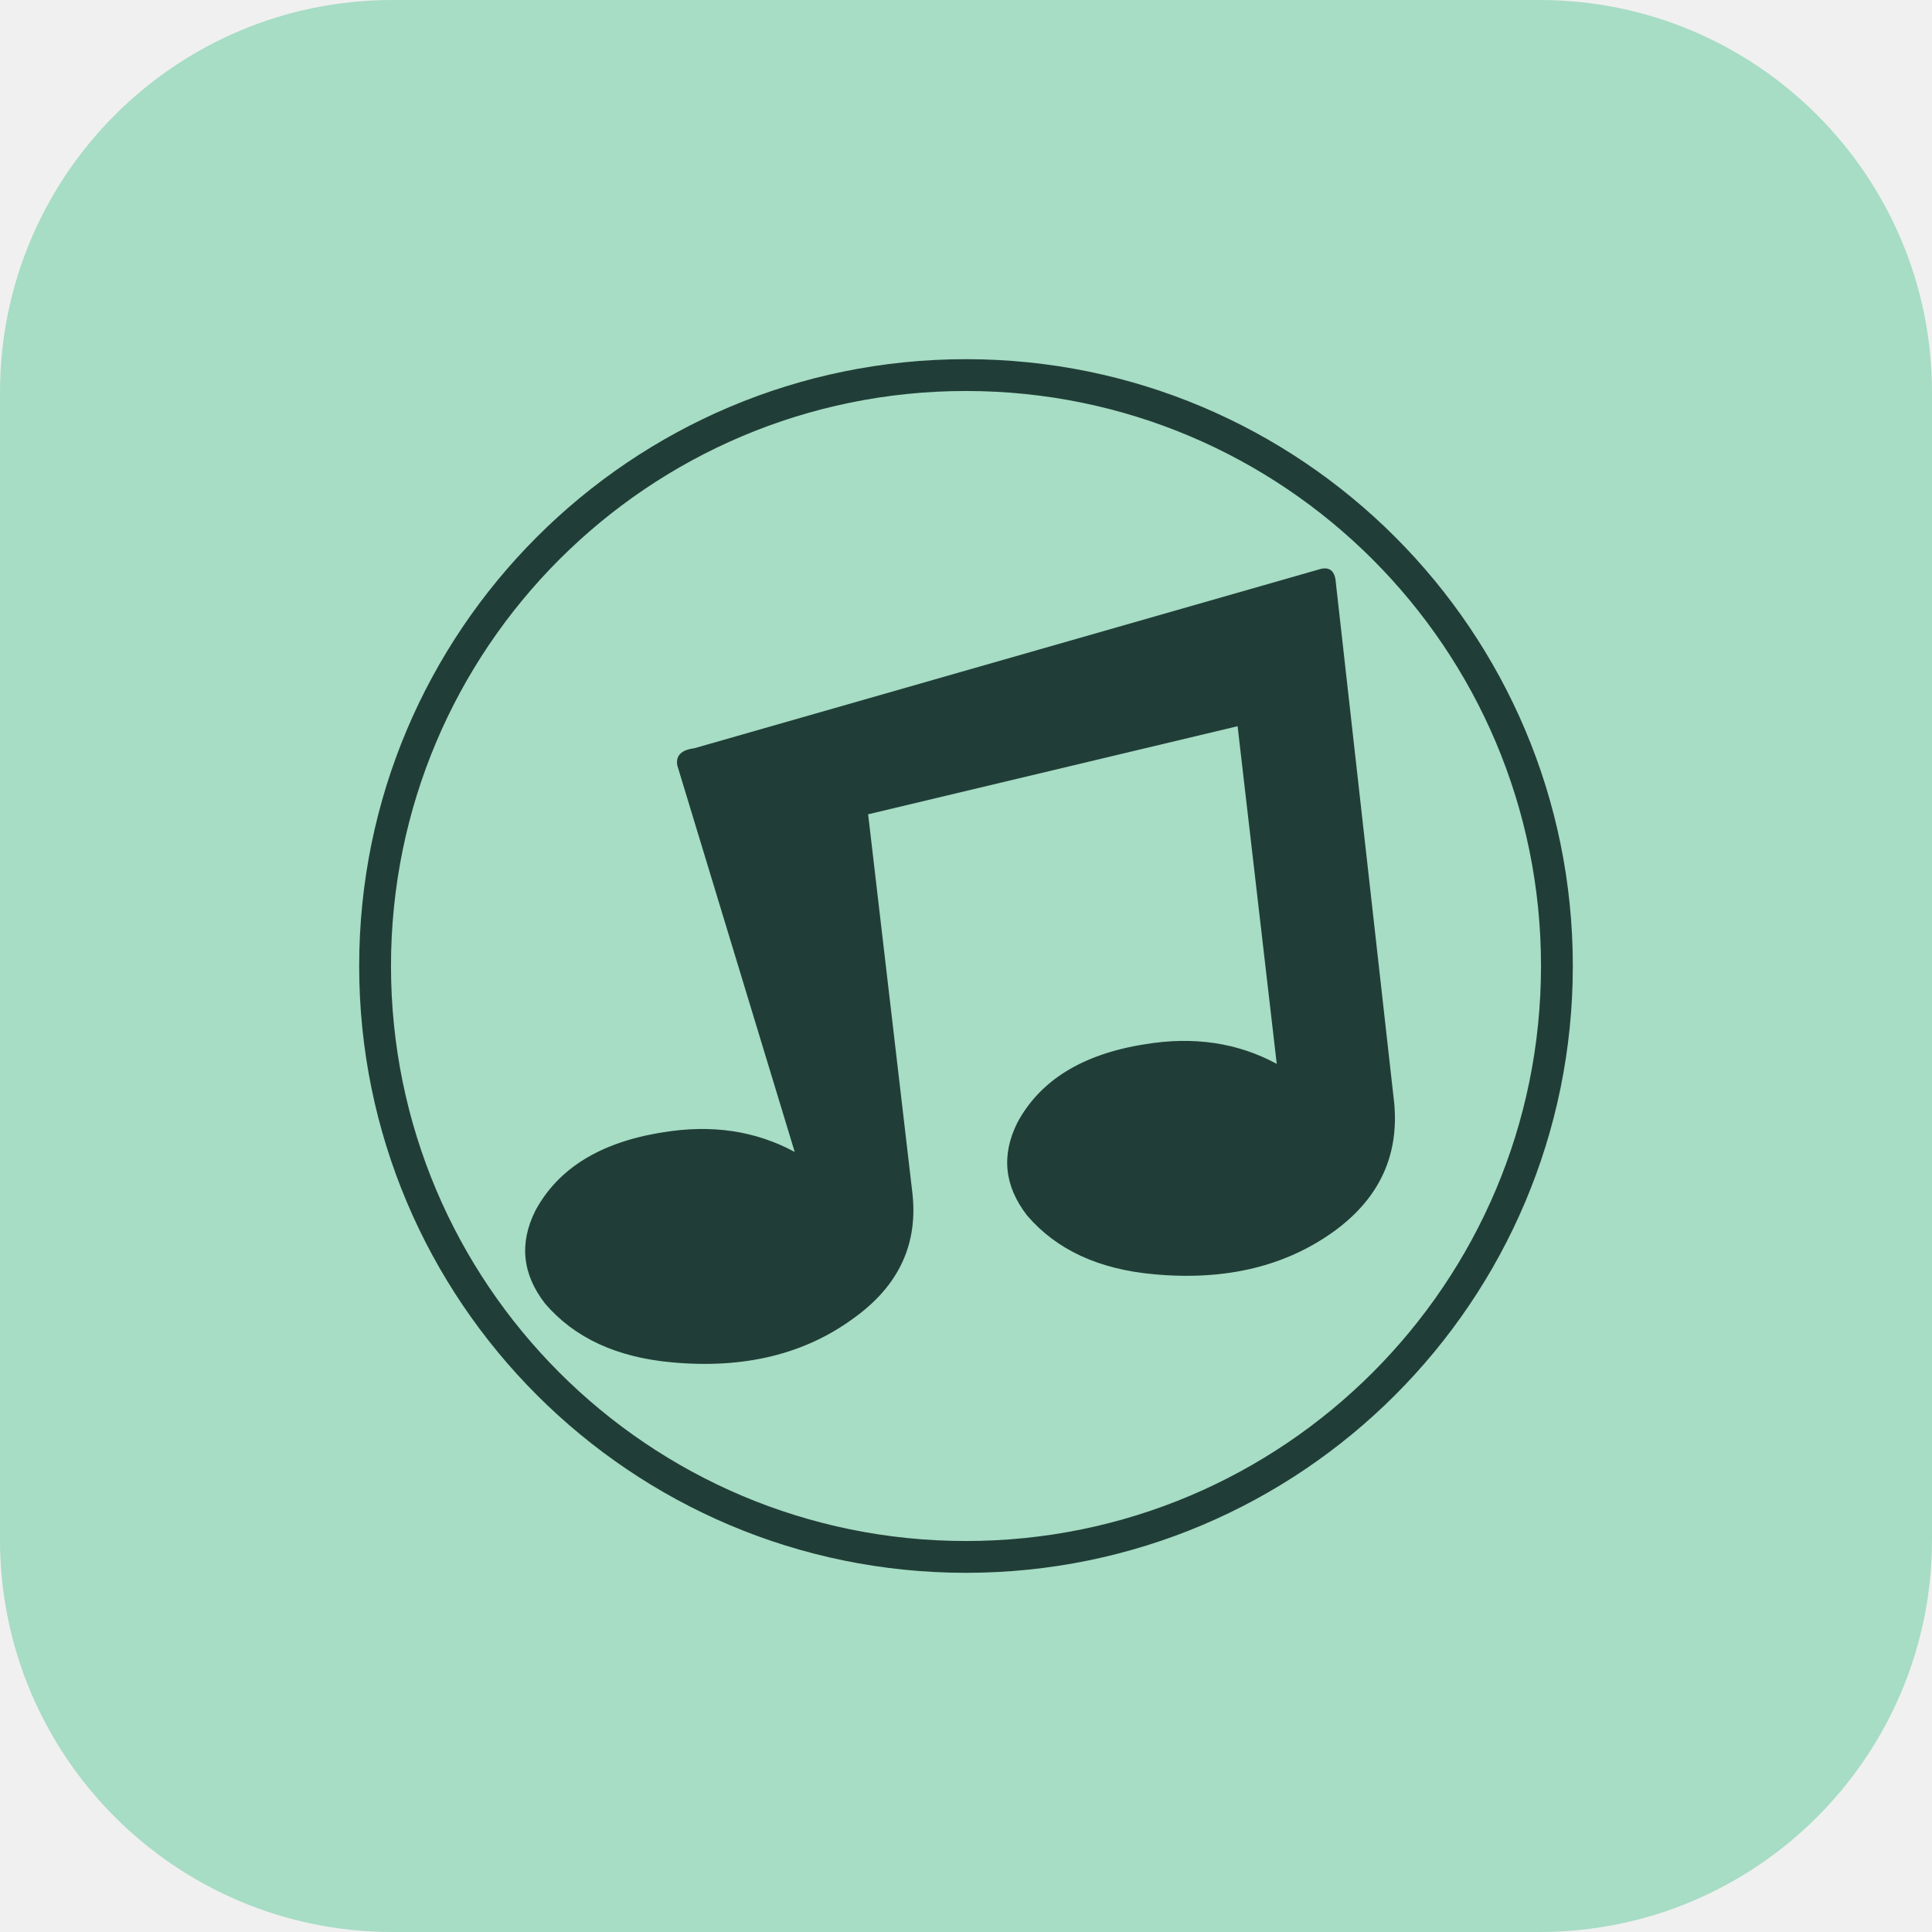
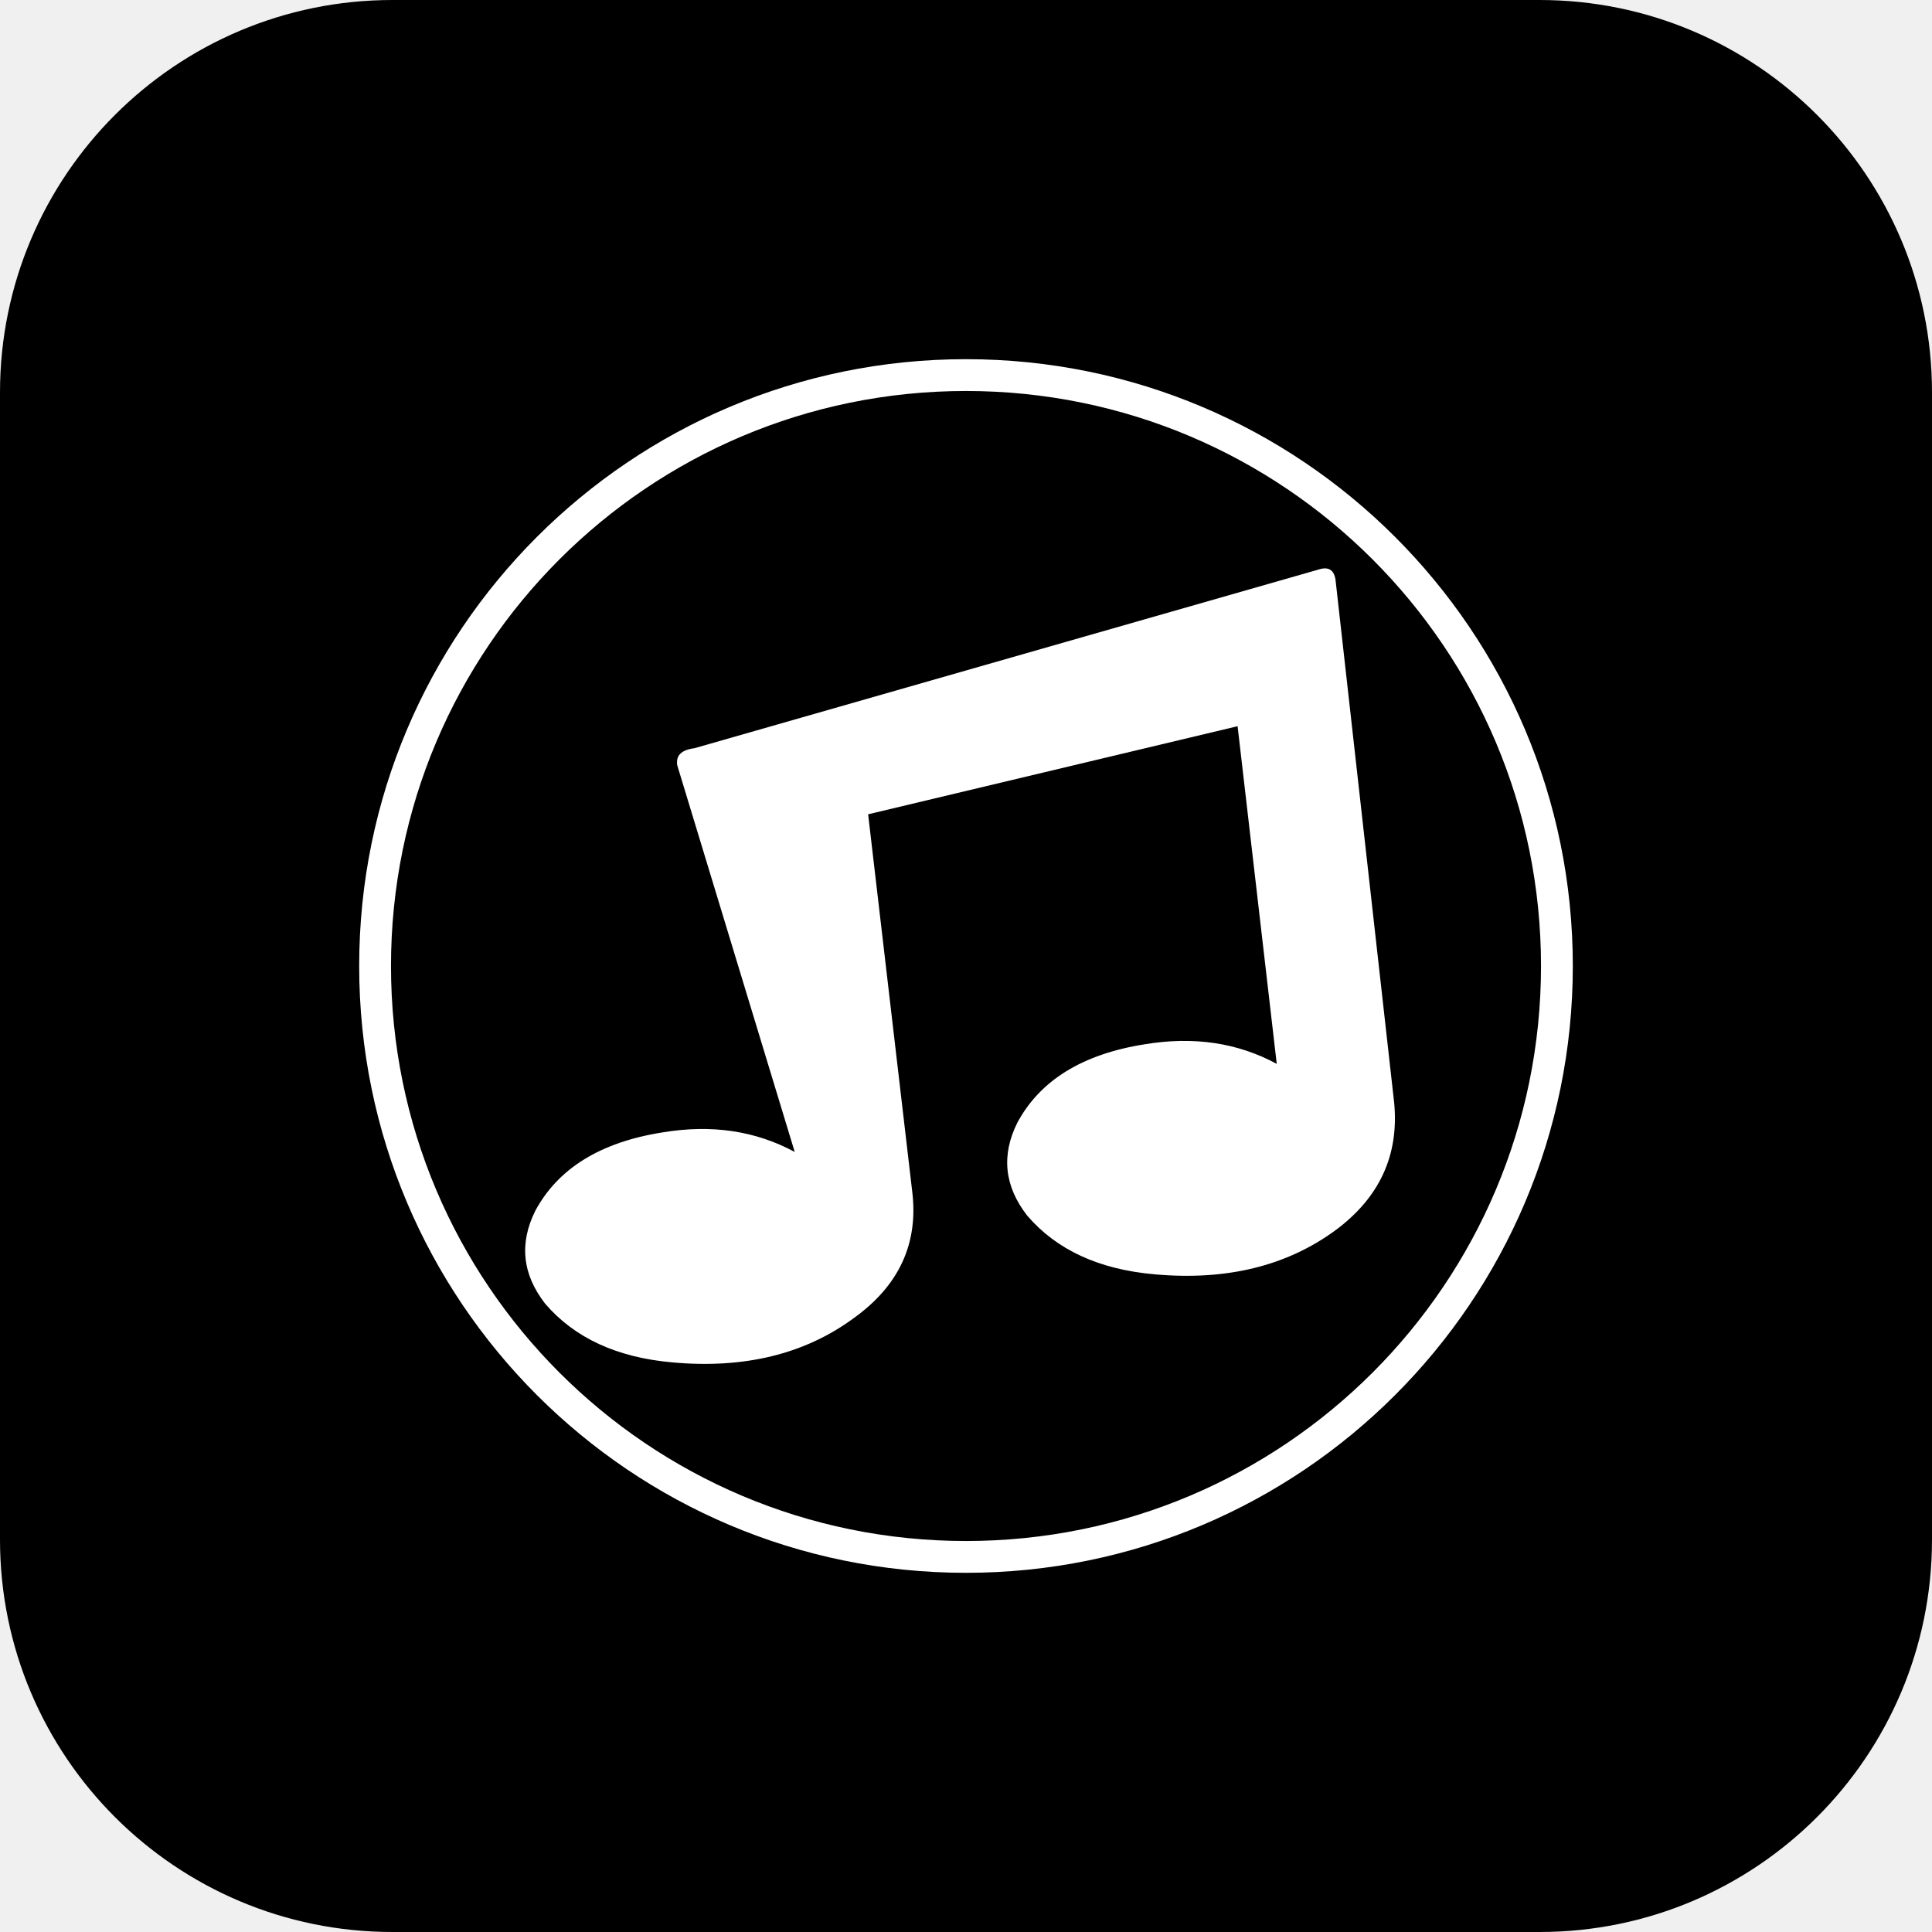
<svg xmlns="http://www.w3.org/2000/svg" viewBox="0 0 1024 1024">
-   <rect width="1024" height="1024" rx="208" fill="#a7dcc5" />
-   <g fill="#203e37" transform="translate(180 180) scale(1.296875)">
+   <rect width="1024" height="1024" rx="208" fill="#000000" />
+   <g fill="#ffffff" transform="translate(180 180) scale(1.296875)">
    <path fill-rule="evenodd" d="M256 8a248 248 0 1 0 0 496 248 248 0 1 0 0-496Zm0 13a235 235 0 1 1 0 470 235 235 0 1 1 0-470Z" />
    <path transform="translate(-4 16)" d="M149 151 404 78q6-2 7 4l24 214q3 32-24 52-30 22-74 18-34-3-52-24-14-18-4-38 14-26 52-32 30-5 54 8l-16-138-151 36 18 154q4 32-24 52-30 22-74 18-34-3-52-24-14-18-4-38 14-26 52-32 30-5 54 8L142 158q-1-6 7-7Z" />
  </g>
</svg>
